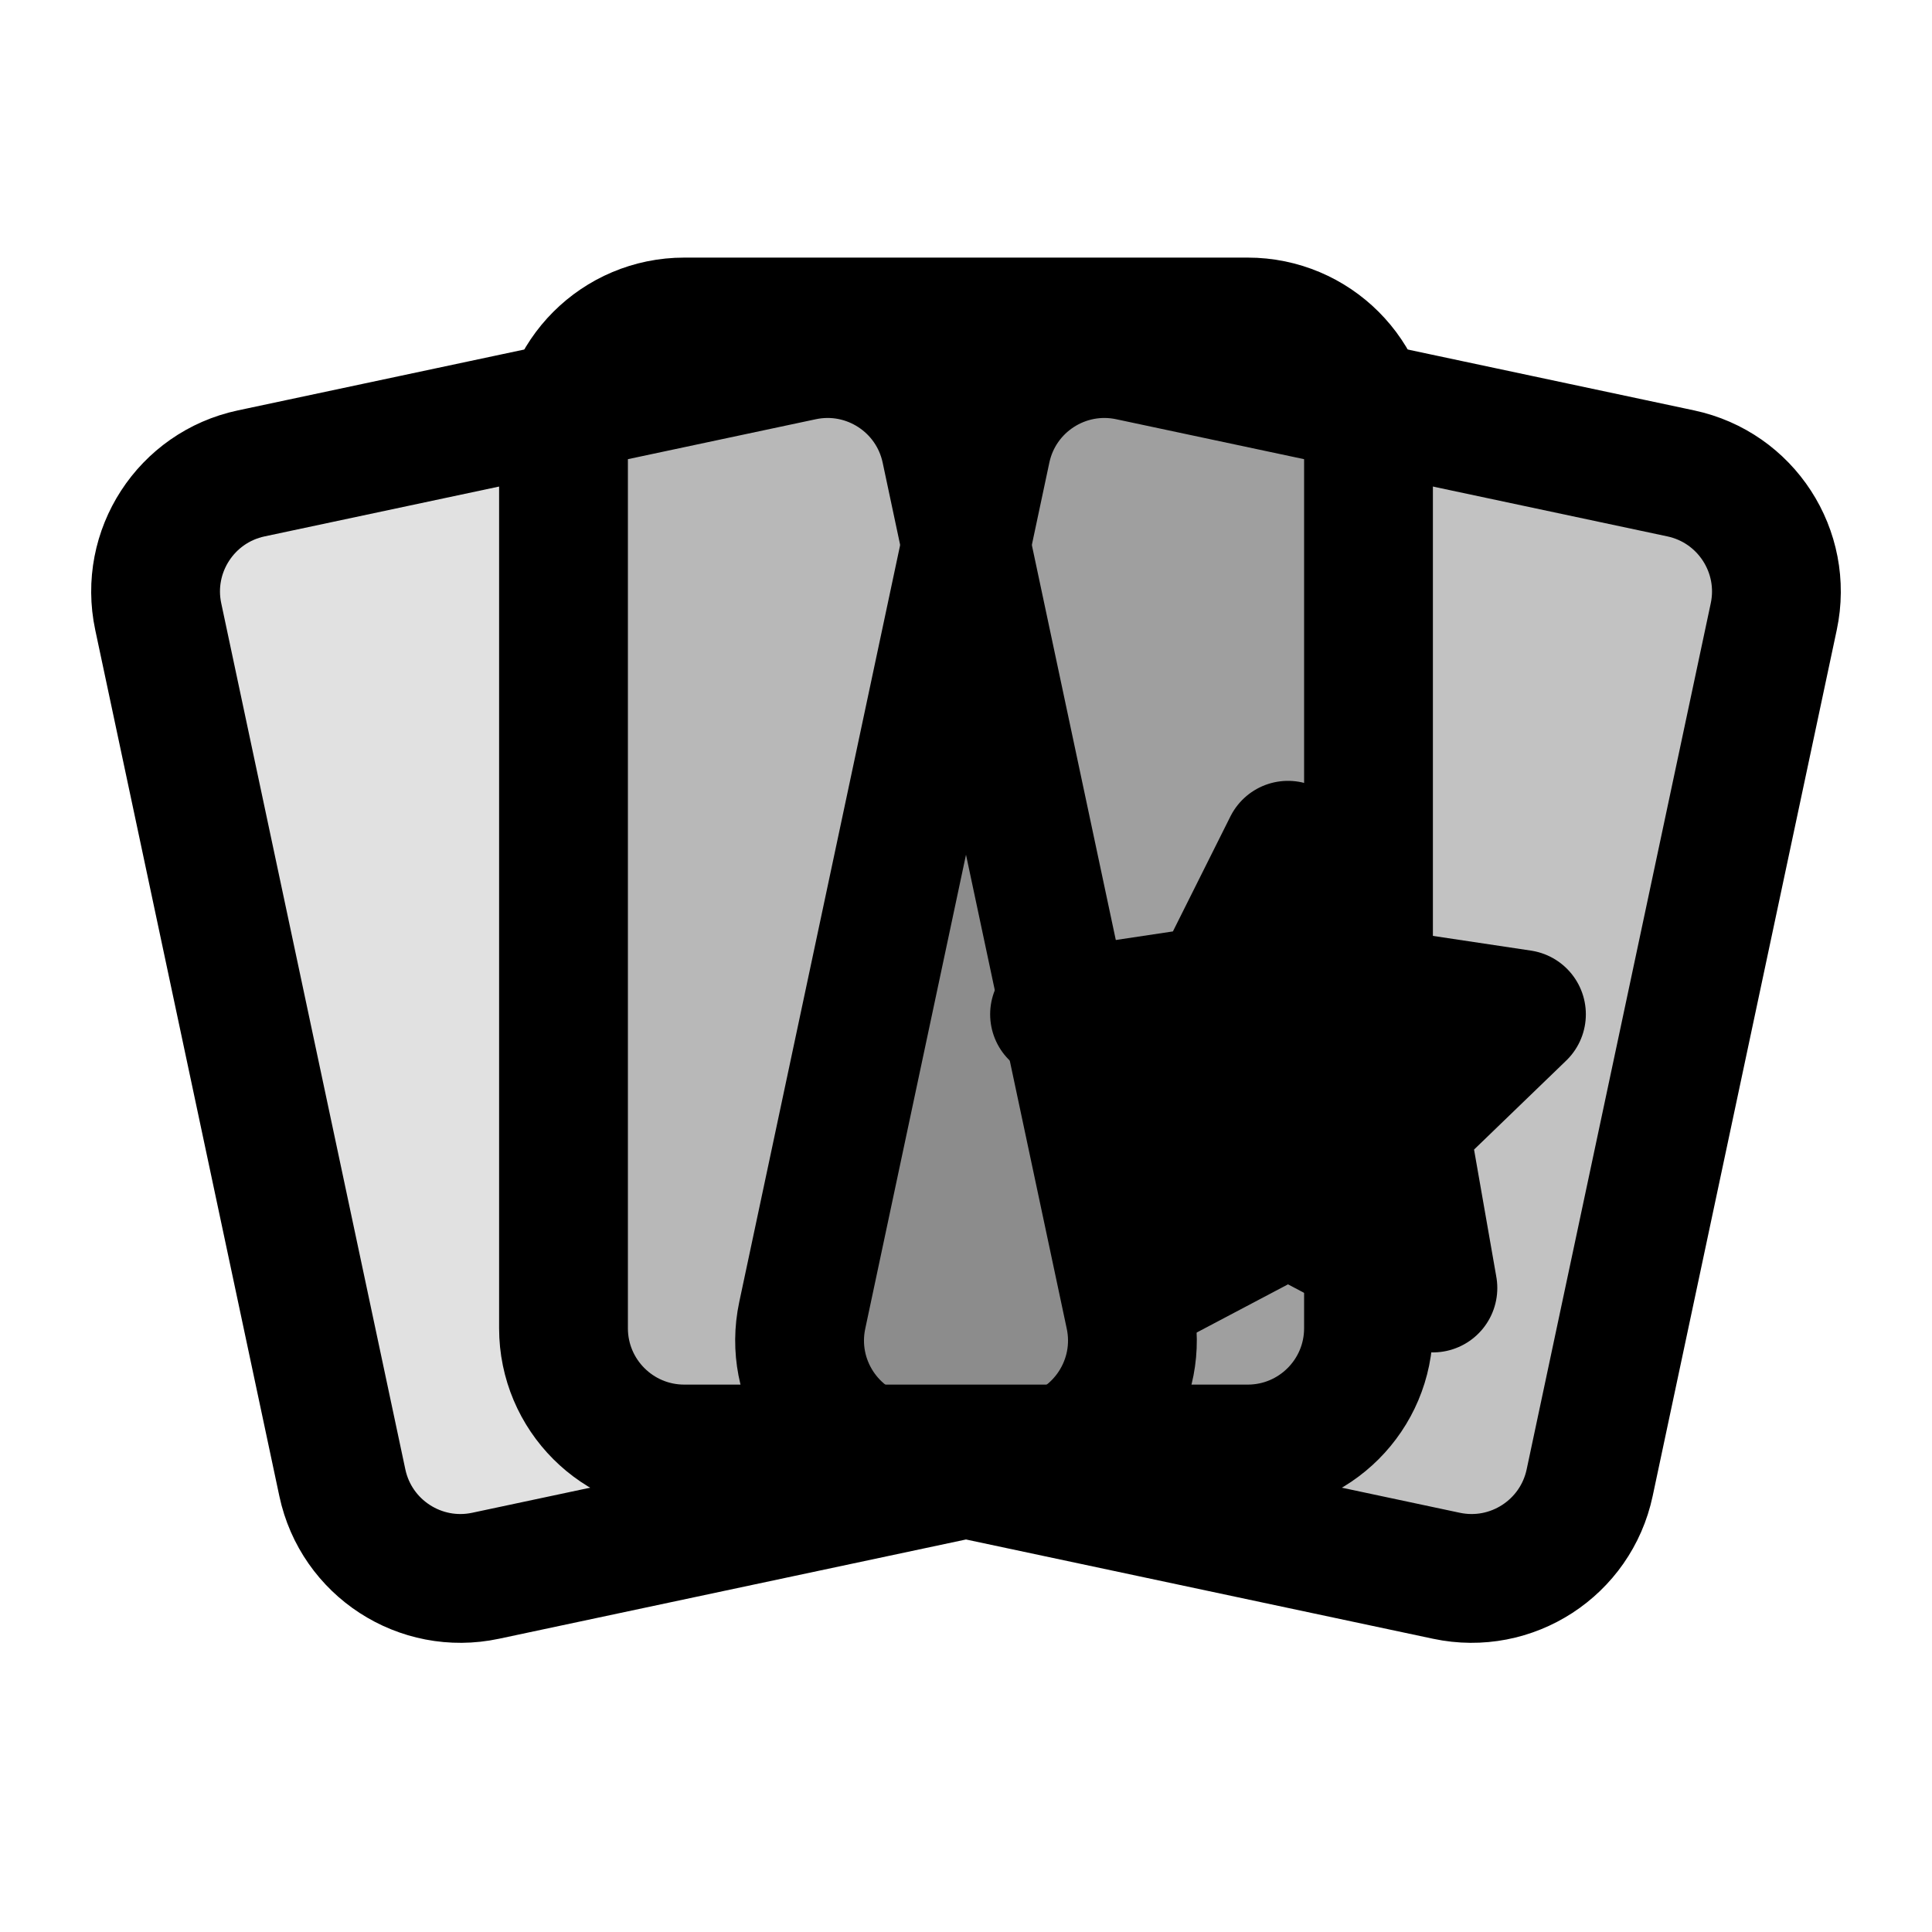
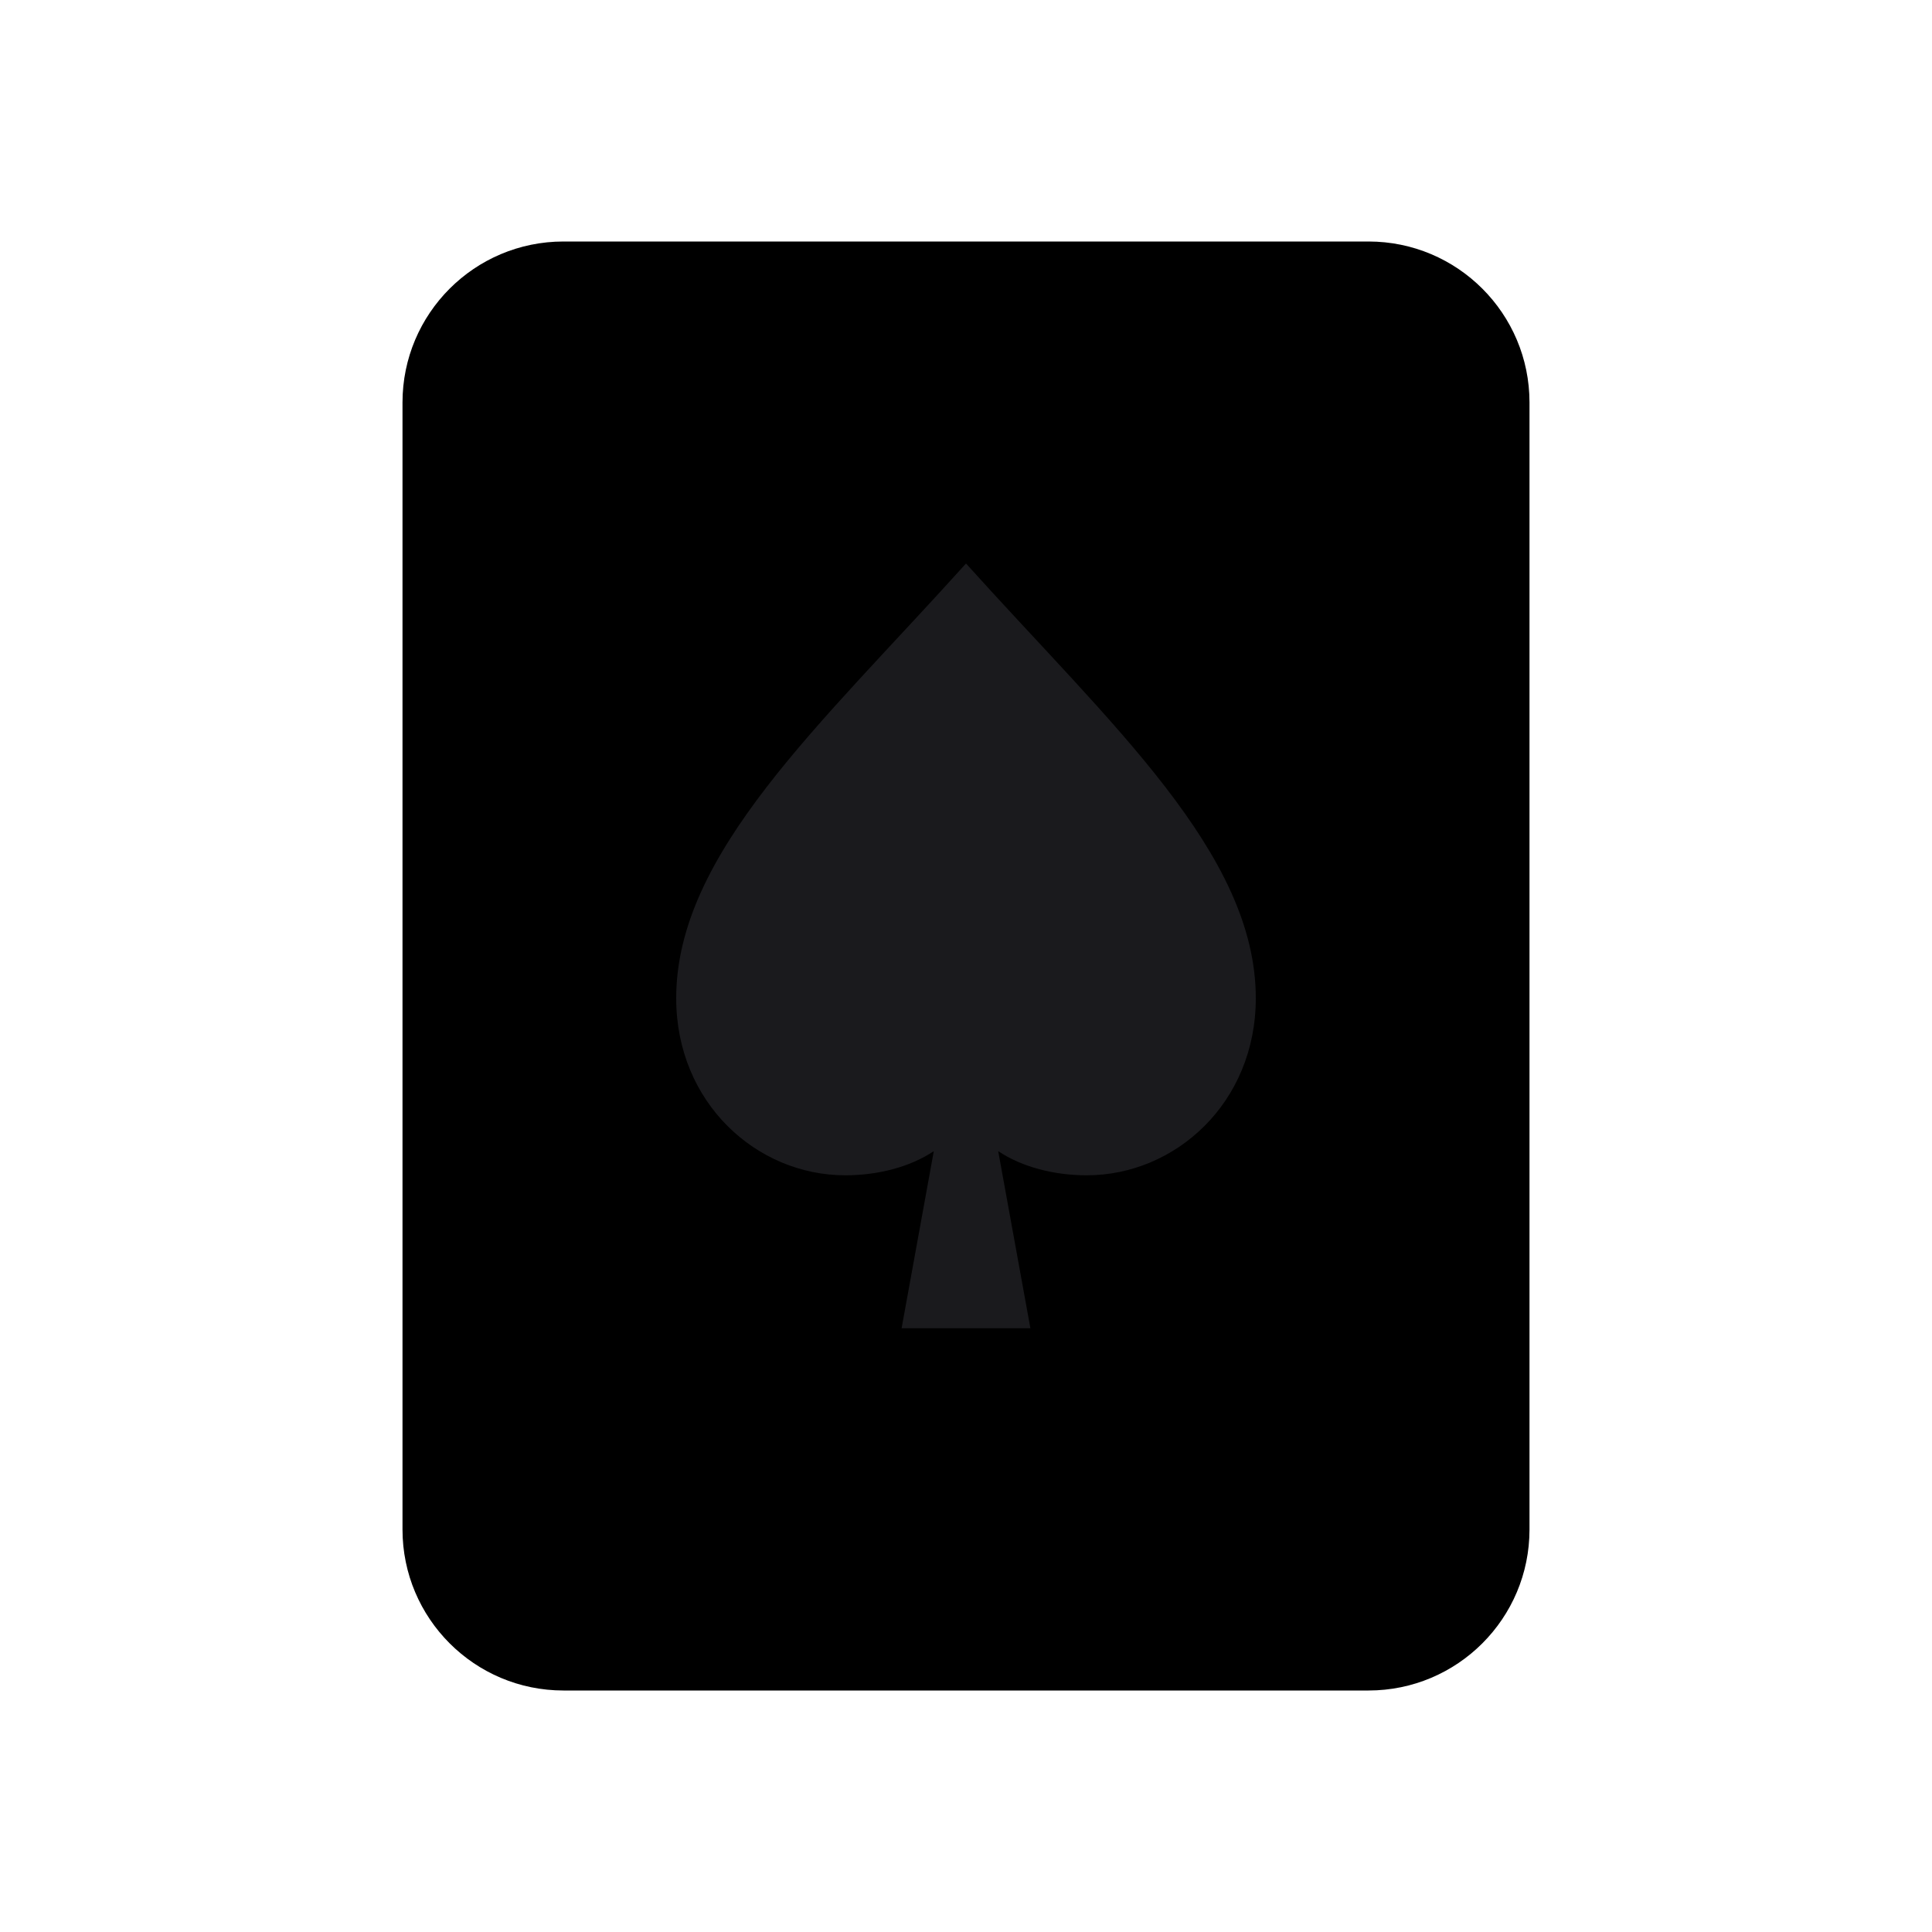
- <svg xmlns="http://www.w3.org/2000/svg" viewBox="0 0 24 24" fill="none" stroke="currentColor" stroke-width="1.6" stroke-linecap="round" stroke-linejoin="round">
-   <rect x="3" y="5" width="10" height="14" rx="1.5" transform="rotate(-12 8 12)" fill="currentColor" fill-opacity="0.12" />
-   <rect x="7" y="4" width="10" height="14" rx="1.5" fill="currentColor" fill-opacity="0.18" />
-   <rect x="11" y="5" width="10" height="14" rx="1.5" transform="rotate(12 16 12)" fill="currentColor" fill-opacity="0.24" />
-   <path d="M16 10.5l-.9 1.8-2 .3 1.45 1.4-.35 2 1.8-.95 1.8.95-.35-2 1.45-1.4-2-.3z" fill="currentColor" />
+ <svg xmlns="http://www.w3.org/2000/svg" viewBox="0 0 24 24" fill="currentColor">
+   <rect x="5" y="3" width="14" height="18" rx="2" fill="currentColor" />
+   <path d="M12 7c-1.8 2-3.6 3.6-3.6 5.4 0 1.3 1 2.2 2.1 2.2.4 0 .8-.1 1.1-.3l-.4 2.2h1.6l-.4-2.2c.3.2.7.3 1.1.3 1.1 0 2.1-.9 2.1-2.2 0-1.8-1.8-3.4-3.6-5.4z" fill="#1a1a1d" />
</svg>
